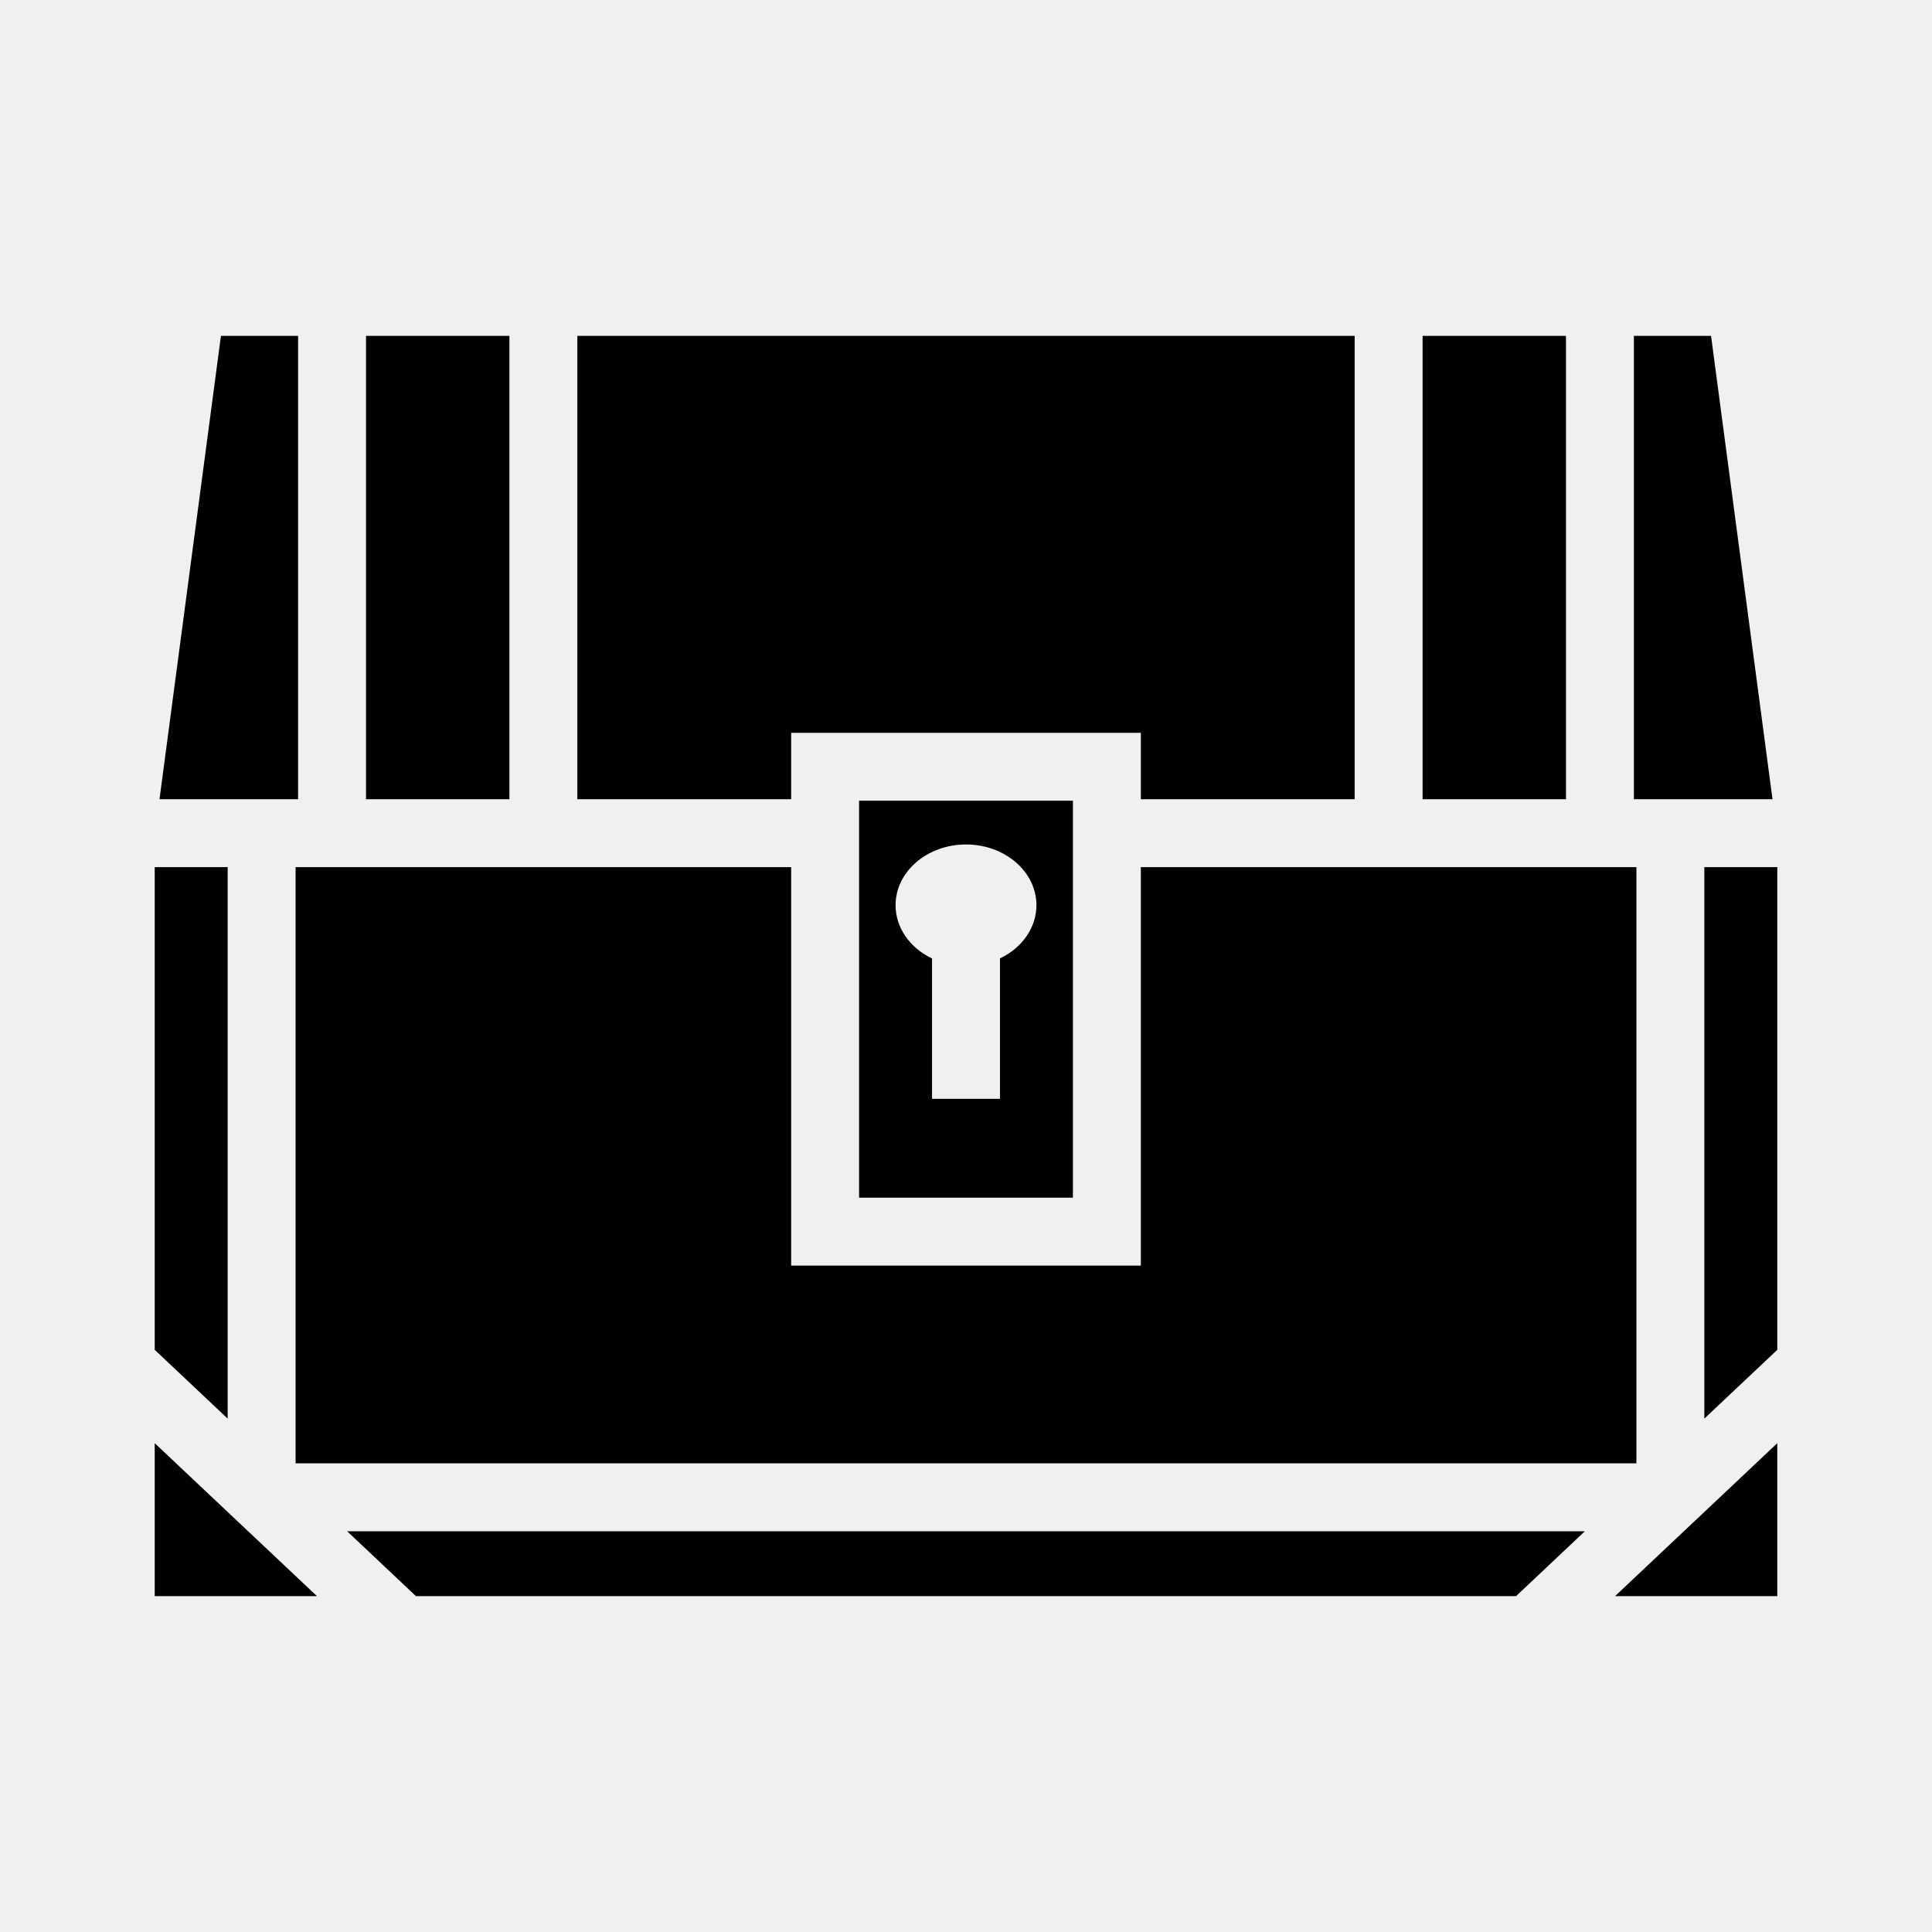
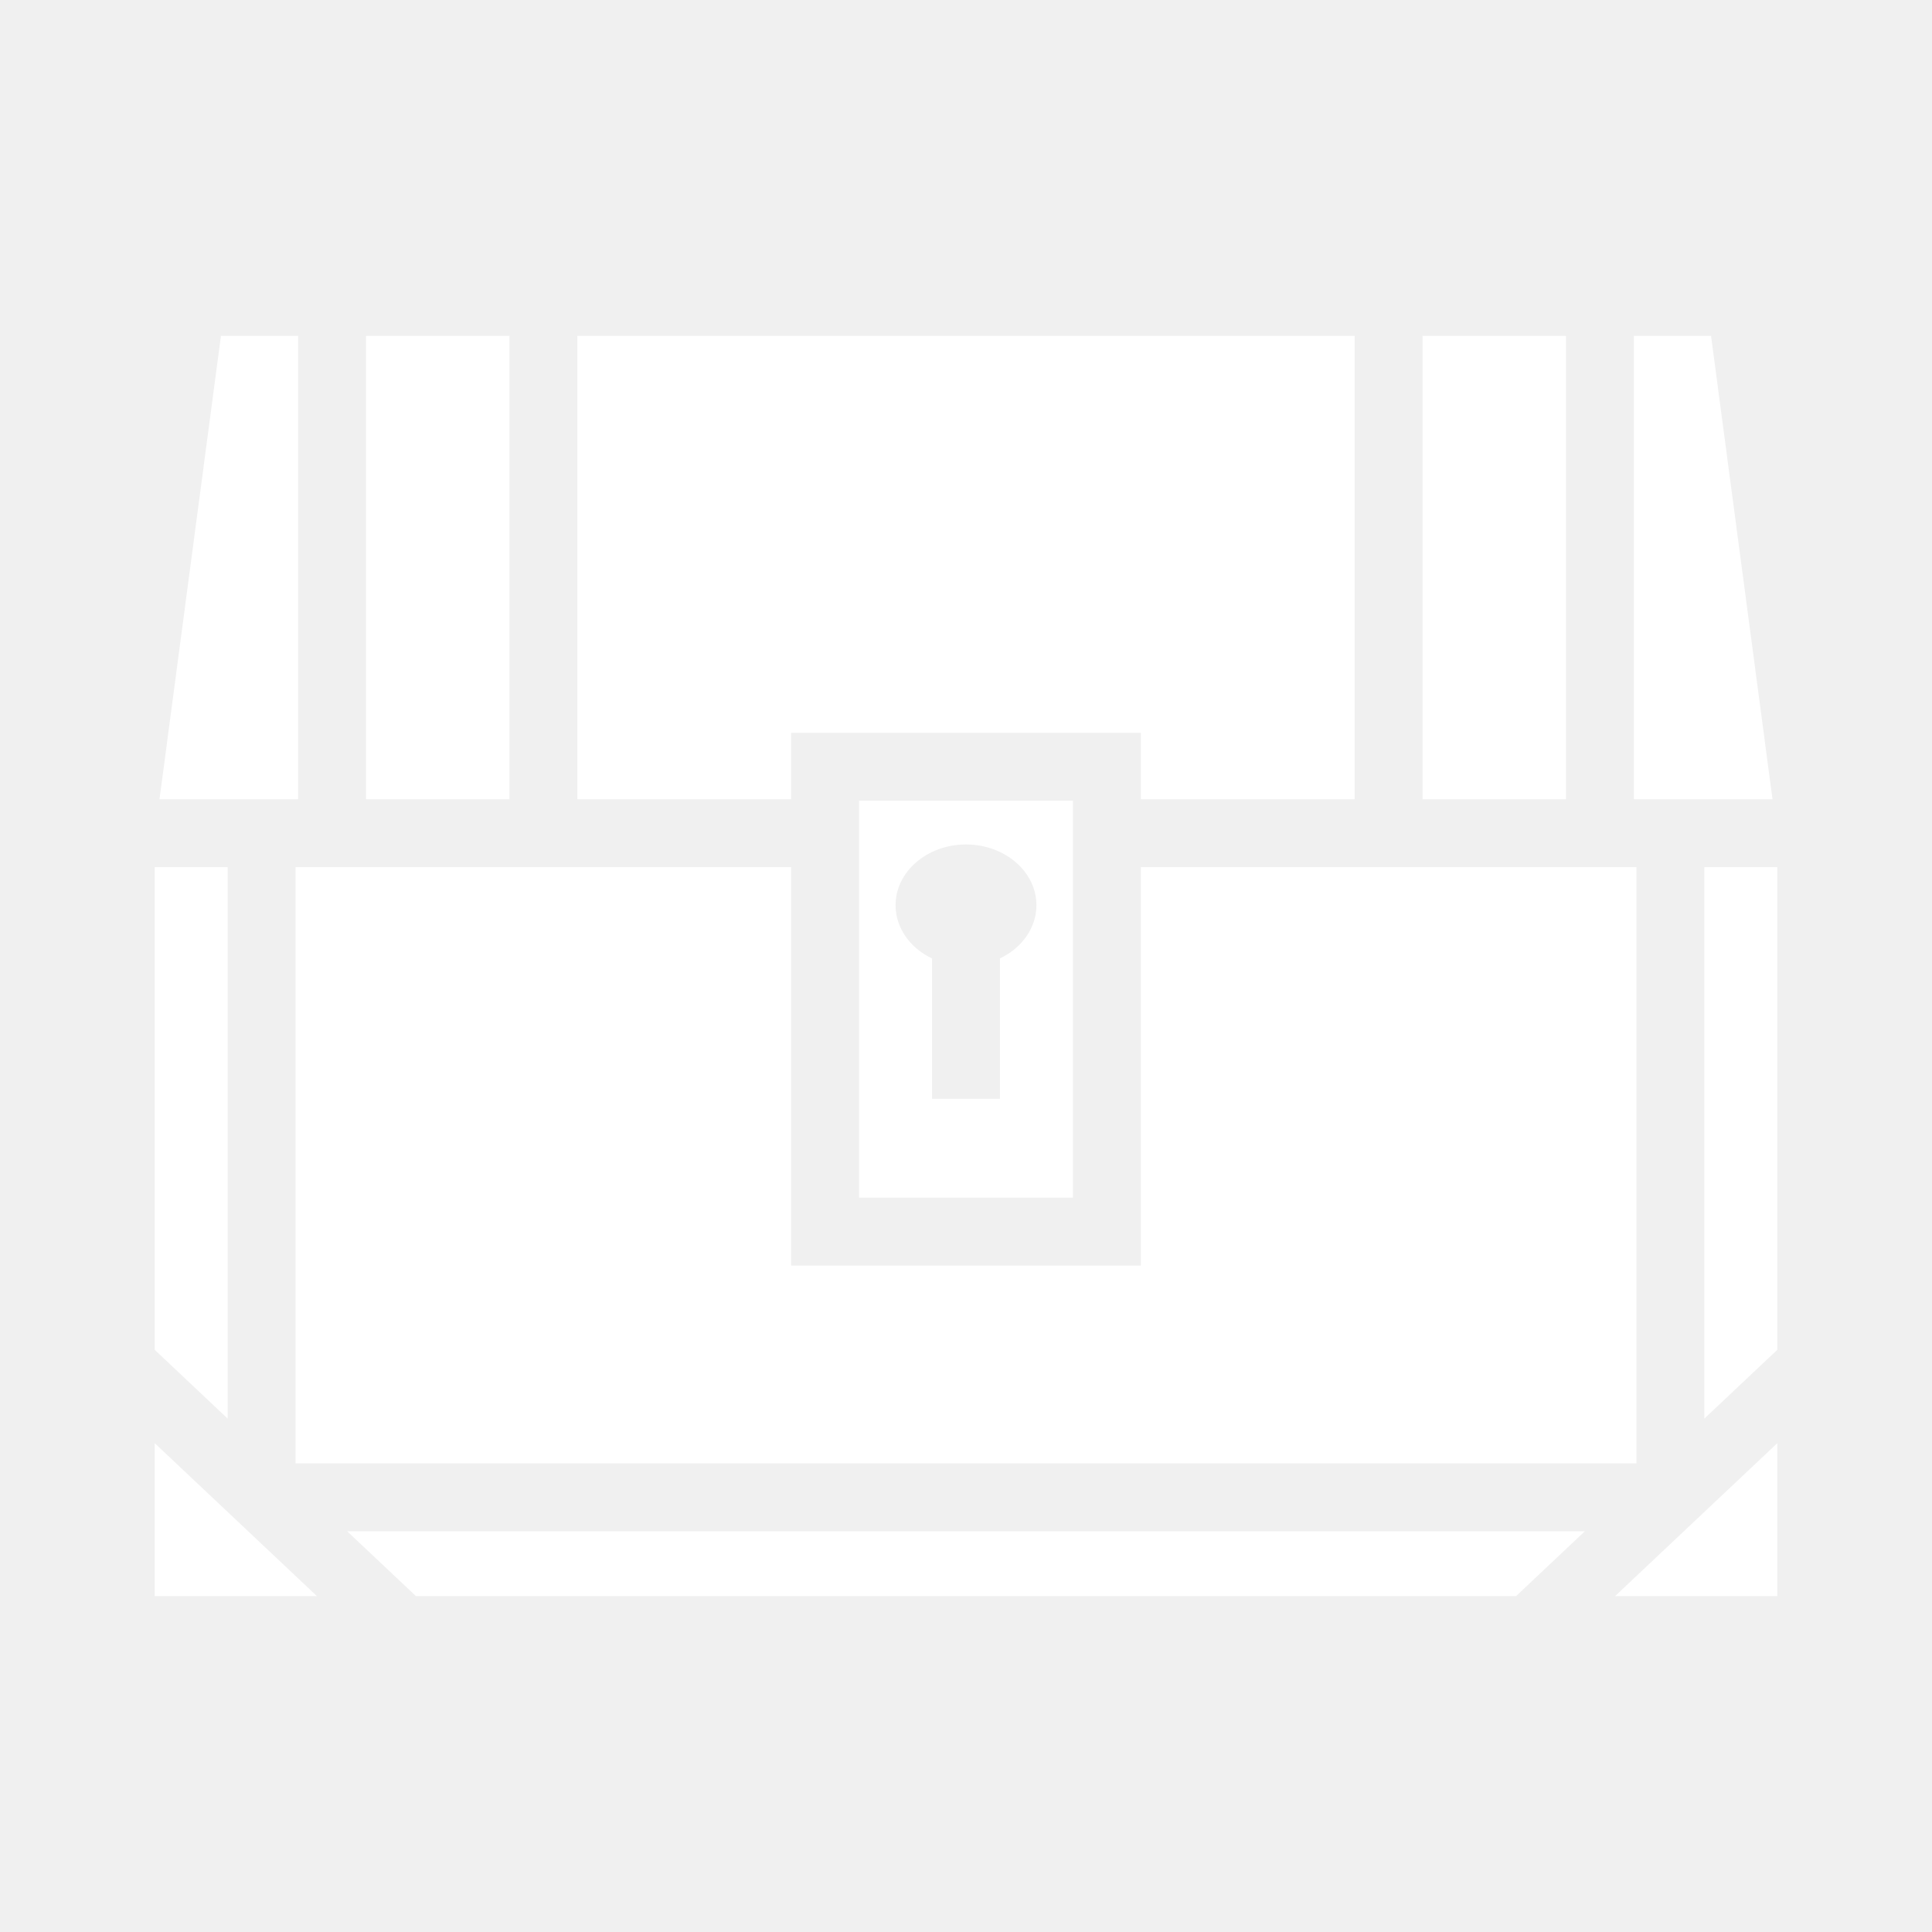
<svg xmlns="http://www.w3.org/2000/svg" viewBox="0 0 512 512" style="height: 32px; width: 32px;">
-   <path d="M0 0h512v512H0z" fill="#000" fill-opacity="0" />
+   <path d="M0 0h512v512H0z" fill="#fff" fill-opacity="0" />
  <g class="" transform="translate(0,0)" style="">
-     <path d="M58.553 89L42.27 211.8H79V89H58.553zM97 89v122.8h38V89H97zm56 0v122.8h56.666v-17.6h92.668v17.6H359V89H153zm224 0v122.8h38V89h-38zm56 0v122.8h36.73L453.446 89H433zM227.666 212.2v105.2h56.668V212.2h-56.668zM256 223.794a18.667 16.103 0 0 1 18.666 16.1 18.667 16.103 0 0 1-9.666 14.09v37.214h-18V254a18.667 16.103 0 0 1-9.666-14.106 18.667 16.103 0 0 1 18.666-16.1zM41 229.8v127.915l19.334 18.23V229.8H41zm37.334 0v158h355.332v-158H302.334v105.6h-92.668V229.8H78.334zm373.332 0v146.145L471 357.715V229.8h-19.334zM41 382.456V423h43.002L41 382.455zm430 0L427.998 423H471v-40.545zM92 405.8l18.24 17.2h291.52L420 405.8H92z" fill="#000" fill-opacity="1" />
+     <path d="M58.553 89L42.27 211.8H79V89H58.553zM97 89v122.8h38V89H97zm56 0v122.8h56.666v-17.6h92.668v17.6H359V89H153zm224 0v122.8h38V89h-38zm56 0v122.8h36.73L453.446 89H433zM227.666 212.2v105.2h56.668V212.2h-56.668zM256 223.794a18.667 16.103 0 0 1 18.666 16.1 18.667 16.103 0 0 1-9.666 14.09v37.214h-18V254a18.667 16.103 0 0 1-9.666-14.106 18.667 16.103 0 0 1 18.666-16.1zM41 229.8v127.915l19.334 18.23V229.8H41zm37.334 0v158h355.332v-158H302.334v105.6h-92.668V229.8H78.334zm373.332 0v146.145L471 357.715V229.8h-19.334zM41 382.456V423h43.002L41 382.455zm430 0L427.998 423H471v-40.545zM92 405.8l18.24 17.2h291.52L420 405.8H92z" fill="#fff" fill-opacity="1" />
  </g>
</svg>
